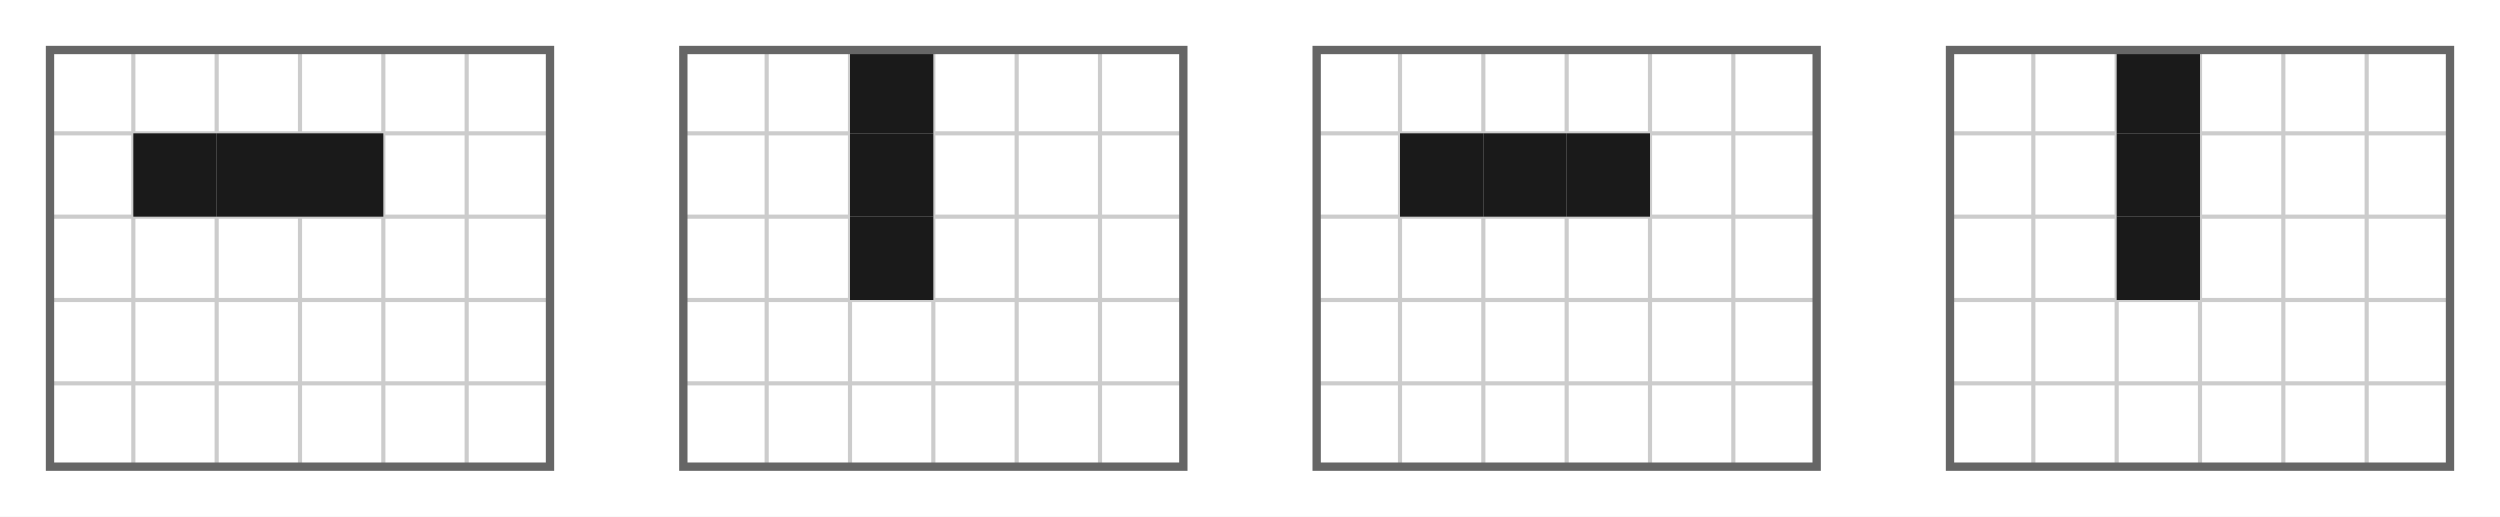
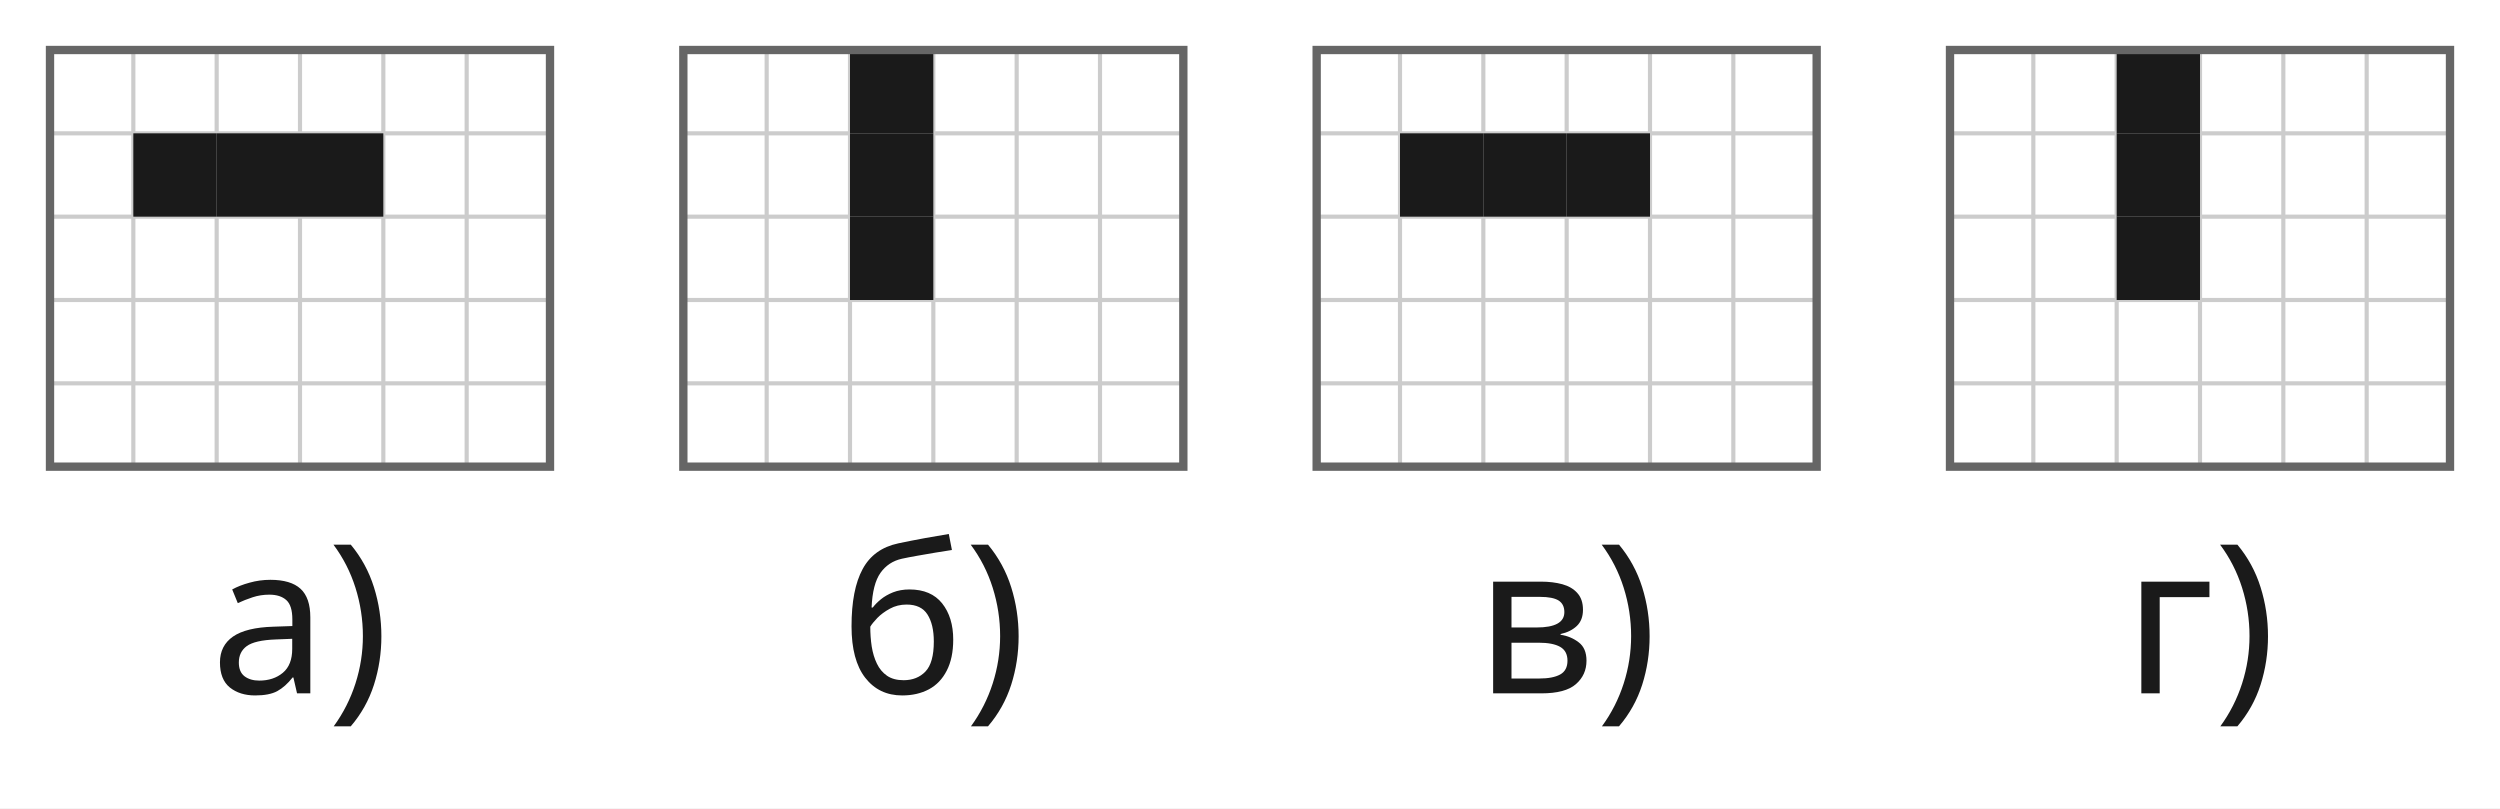
- <svg xmlns="http://www.w3.org/2000/svg" viewBox="0 0 300 62" width="300" height="62">
-   <rect width="300" height="62" fill="#ffffff" />
+ <svg xmlns="http://www.w3.org/2000/svg" viewBox="0 0 300 97" width="300" height="97">
+   <rect width="300" height="97" fill="#ffffff" />
  <g stroke="#cccccc" stroke-width="0.5">
    <line x1="6" y1="6" x2="6" y2="56" />
    <line x1="16" y1="6" x2="16" y2="56" />
    <line x1="26" y1="6" x2="26" y2="56" />
    <line x1="36" y1="6" x2="36" y2="56" />
    <line x1="46" y1="6" x2="46" y2="56" />
    <line x1="56" y1="6" x2="56" y2="56" />
    <line x1="66" y1="6" x2="66" y2="56" />
    <line x1="6" y1="6" x2="66" y2="6" />
    <line x1="6" y1="16" x2="66" y2="16" />
    <line x1="6" y1="26" x2="66" y2="26" />
    <line x1="6" y1="36" x2="66" y2="36" />
    <line x1="6" y1="46" x2="66" y2="46" />
    <line x1="6" y1="56" x2="66" y2="56" />
  </g>
  <rect x="16" y="16" width="10" height="10" fill="#1a1a1a" />
  <rect x="26" y="16" width="10" height="10" fill="#1a1a1a" />
  <rect x="36" y="16" width="10" height="10" fill="#1a1a1a" />
  <rect x="6" y="6" width="60" height="50" fill="none" stroke="#666666" stroke-width="1" />
+   <text x="36.0" y="73.5" font-family="osifont, ISOCPEUR, sans-serif" font-size="25" text-anchor="middle" dominant-baseline="central" fill="#1a1a1a">а)</text>
  <g stroke="#cccccc" stroke-width="0.5">
    <line x1="82" y1="6" x2="82" y2="56" />
    <line x1="92" y1="6" x2="92" y2="56" />
    <line x1="102" y1="6" x2="102" y2="56" />
    <line x1="112" y1="6" x2="112" y2="56" />
    <line x1="122" y1="6" x2="122" y2="56" />
    <line x1="132" y1="6" x2="132" y2="56" />
    <line x1="142" y1="6" x2="142" y2="56" />
    <line x1="82" y1="6" x2="142" y2="6" />
    <line x1="82" y1="16" x2="142" y2="16" />
    <line x1="82" y1="26" x2="142" y2="26" />
    <line x1="82" y1="36" x2="142" y2="36" />
    <line x1="82" y1="46" x2="142" y2="46" />
    <line x1="82" y1="56" x2="142" y2="56" />
  </g>
  <rect x="102" y="6" width="10" height="10" fill="#1a1a1a" />
  <rect x="102" y="16" width="10" height="10" fill="#1a1a1a" />
  <rect x="102" y="26" width="10" height="10" fill="#1a1a1a" />
  <rect x="82" y="6" width="60" height="50" fill="none" stroke="#666666" stroke-width="1" />
+   <text x="112.0" y="73.5" font-family="osifont, ISOCPEUR, sans-serif" font-size="25" text-anchor="middle" dominant-baseline="central" fill="#1a1a1a">б)</text>
  <g stroke="#cccccc" stroke-width="0.5">
    <line x1="158" y1="6" x2="158" y2="56" />
    <line x1="168" y1="6" x2="168" y2="56" />
    <line x1="178" y1="6" x2="178" y2="56" />
    <line x1="188" y1="6" x2="188" y2="56" />
    <line x1="198" y1="6" x2="198" y2="56" />
    <line x1="208" y1="6" x2="208" y2="56" />
    <line x1="218" y1="6" x2="218" y2="56" />
    <line x1="158" y1="6" x2="218" y2="6" />
    <line x1="158" y1="16" x2="218" y2="16" />
    <line x1="158" y1="26" x2="218" y2="26" />
    <line x1="158" y1="36" x2="218" y2="36" />
    <line x1="158" y1="46" x2="218" y2="46" />
    <line x1="158" y1="56" x2="218" y2="56" />
  </g>
  <rect x="168" y="16" width="10" height="10" fill="#1a1a1a" />
  <rect x="178" y="16" width="10" height="10" fill="#1a1a1a" />
  <rect x="188" y="16" width="10" height="10" fill="#1a1a1a" />
  <rect x="158" y="6" width="60" height="50" fill="none" stroke="#666666" stroke-width="1" />
+   <text x="188.0" y="73.5" font-family="osifont, ISOCPEUR, sans-serif" font-size="25" text-anchor="middle" dominant-baseline="central" fill="#1a1a1a">в)</text>
  <g stroke="#cccccc" stroke-width="0.5">
    <line x1="234" y1="6" x2="234" y2="56" />
    <line x1="244" y1="6" x2="244" y2="56" />
    <line x1="254" y1="6" x2="254" y2="56" />
    <line x1="264" y1="6" x2="264" y2="56" />
    <line x1="274" y1="6" x2="274" y2="56" />
    <line x1="284" y1="6" x2="284" y2="56" />
    <line x1="294" y1="6" x2="294" y2="56" />
    <line x1="234" y1="6" x2="294" y2="6" />
    <line x1="234" y1="16" x2="294" y2="16" />
    <line x1="234" y1="26" x2="294" y2="26" />
    <line x1="234" y1="36" x2="294" y2="36" />
    <line x1="234" y1="46" x2="294" y2="46" />
    <line x1="234" y1="56" x2="294" y2="56" />
  </g>
  <rect x="254" y="6" width="10" height="10" fill="#1a1a1a" />
  <rect x="254" y="16" width="10" height="10" fill="#1a1a1a" />
  <rect x="254" y="26" width="10" height="10" fill="#1a1a1a" />
  <rect x="234" y="6" width="60" height="50" fill="none" stroke="#666666" stroke-width="1" />
+   <text x="264.0" y="73.5" font-family="osifont, ISOCPEUR, sans-serif" font-size="25" text-anchor="middle" dominant-baseline="central" fill="#1a1a1a">г)</text>
</svg>
